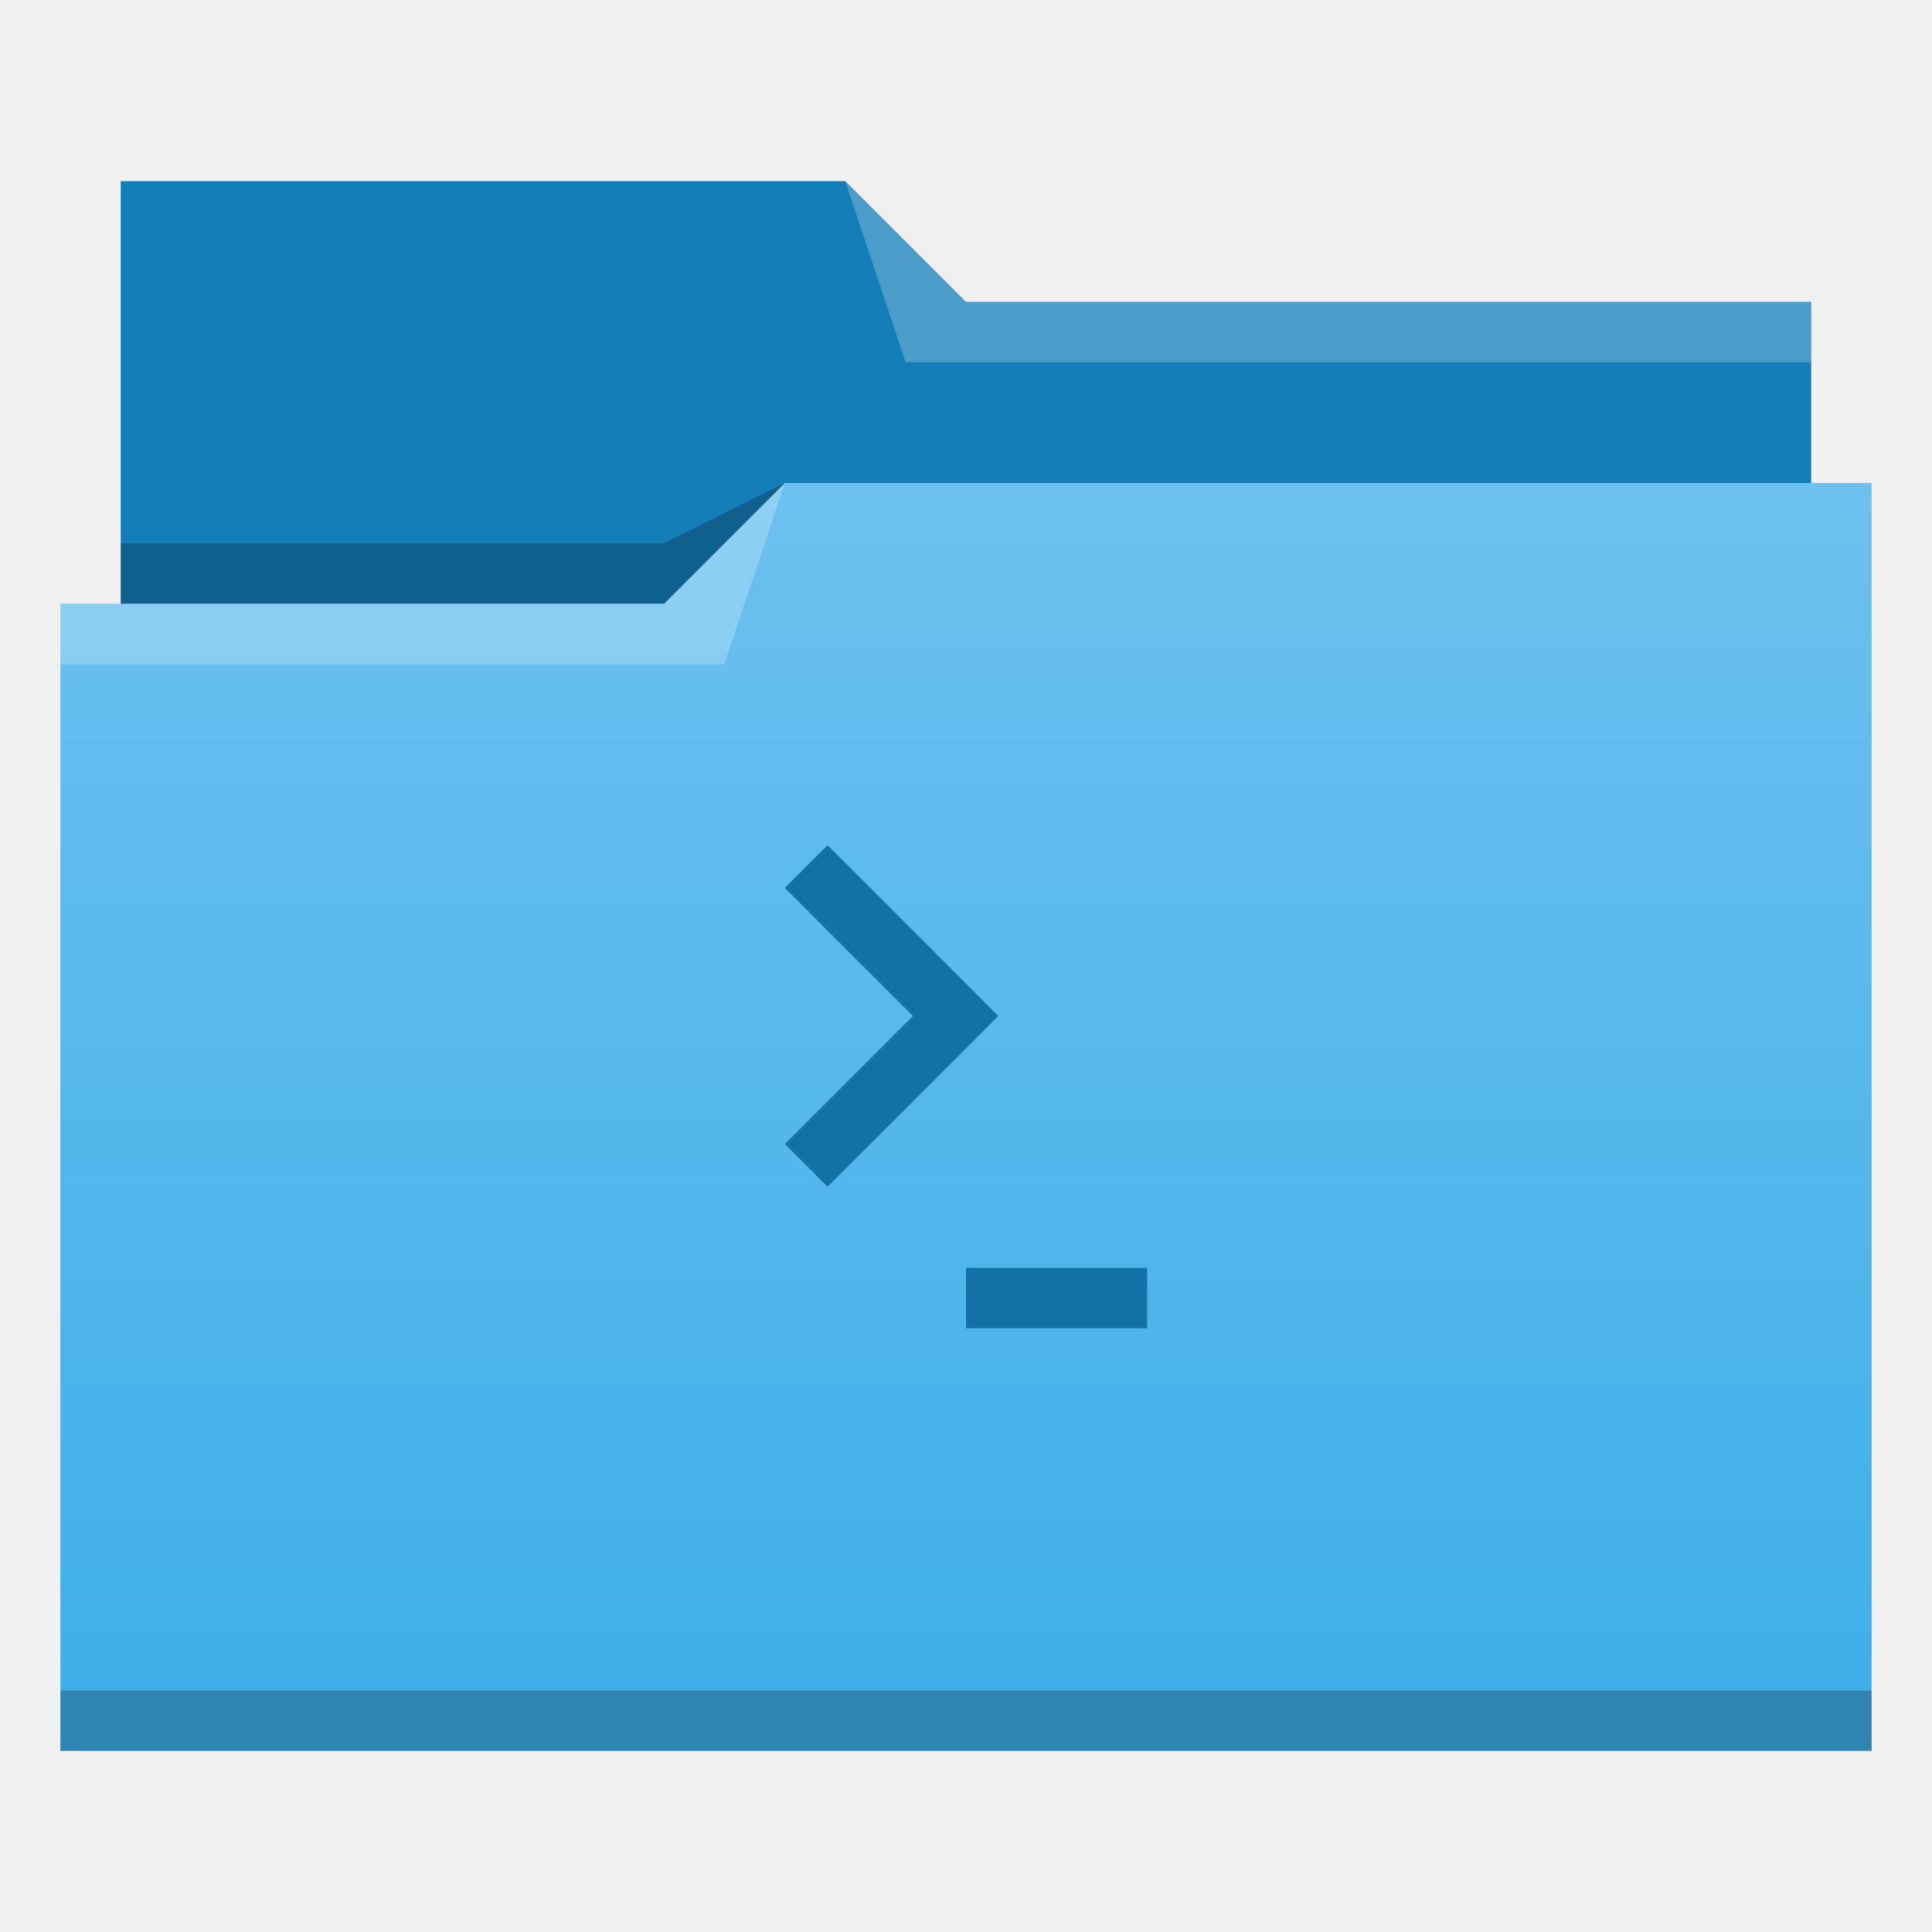
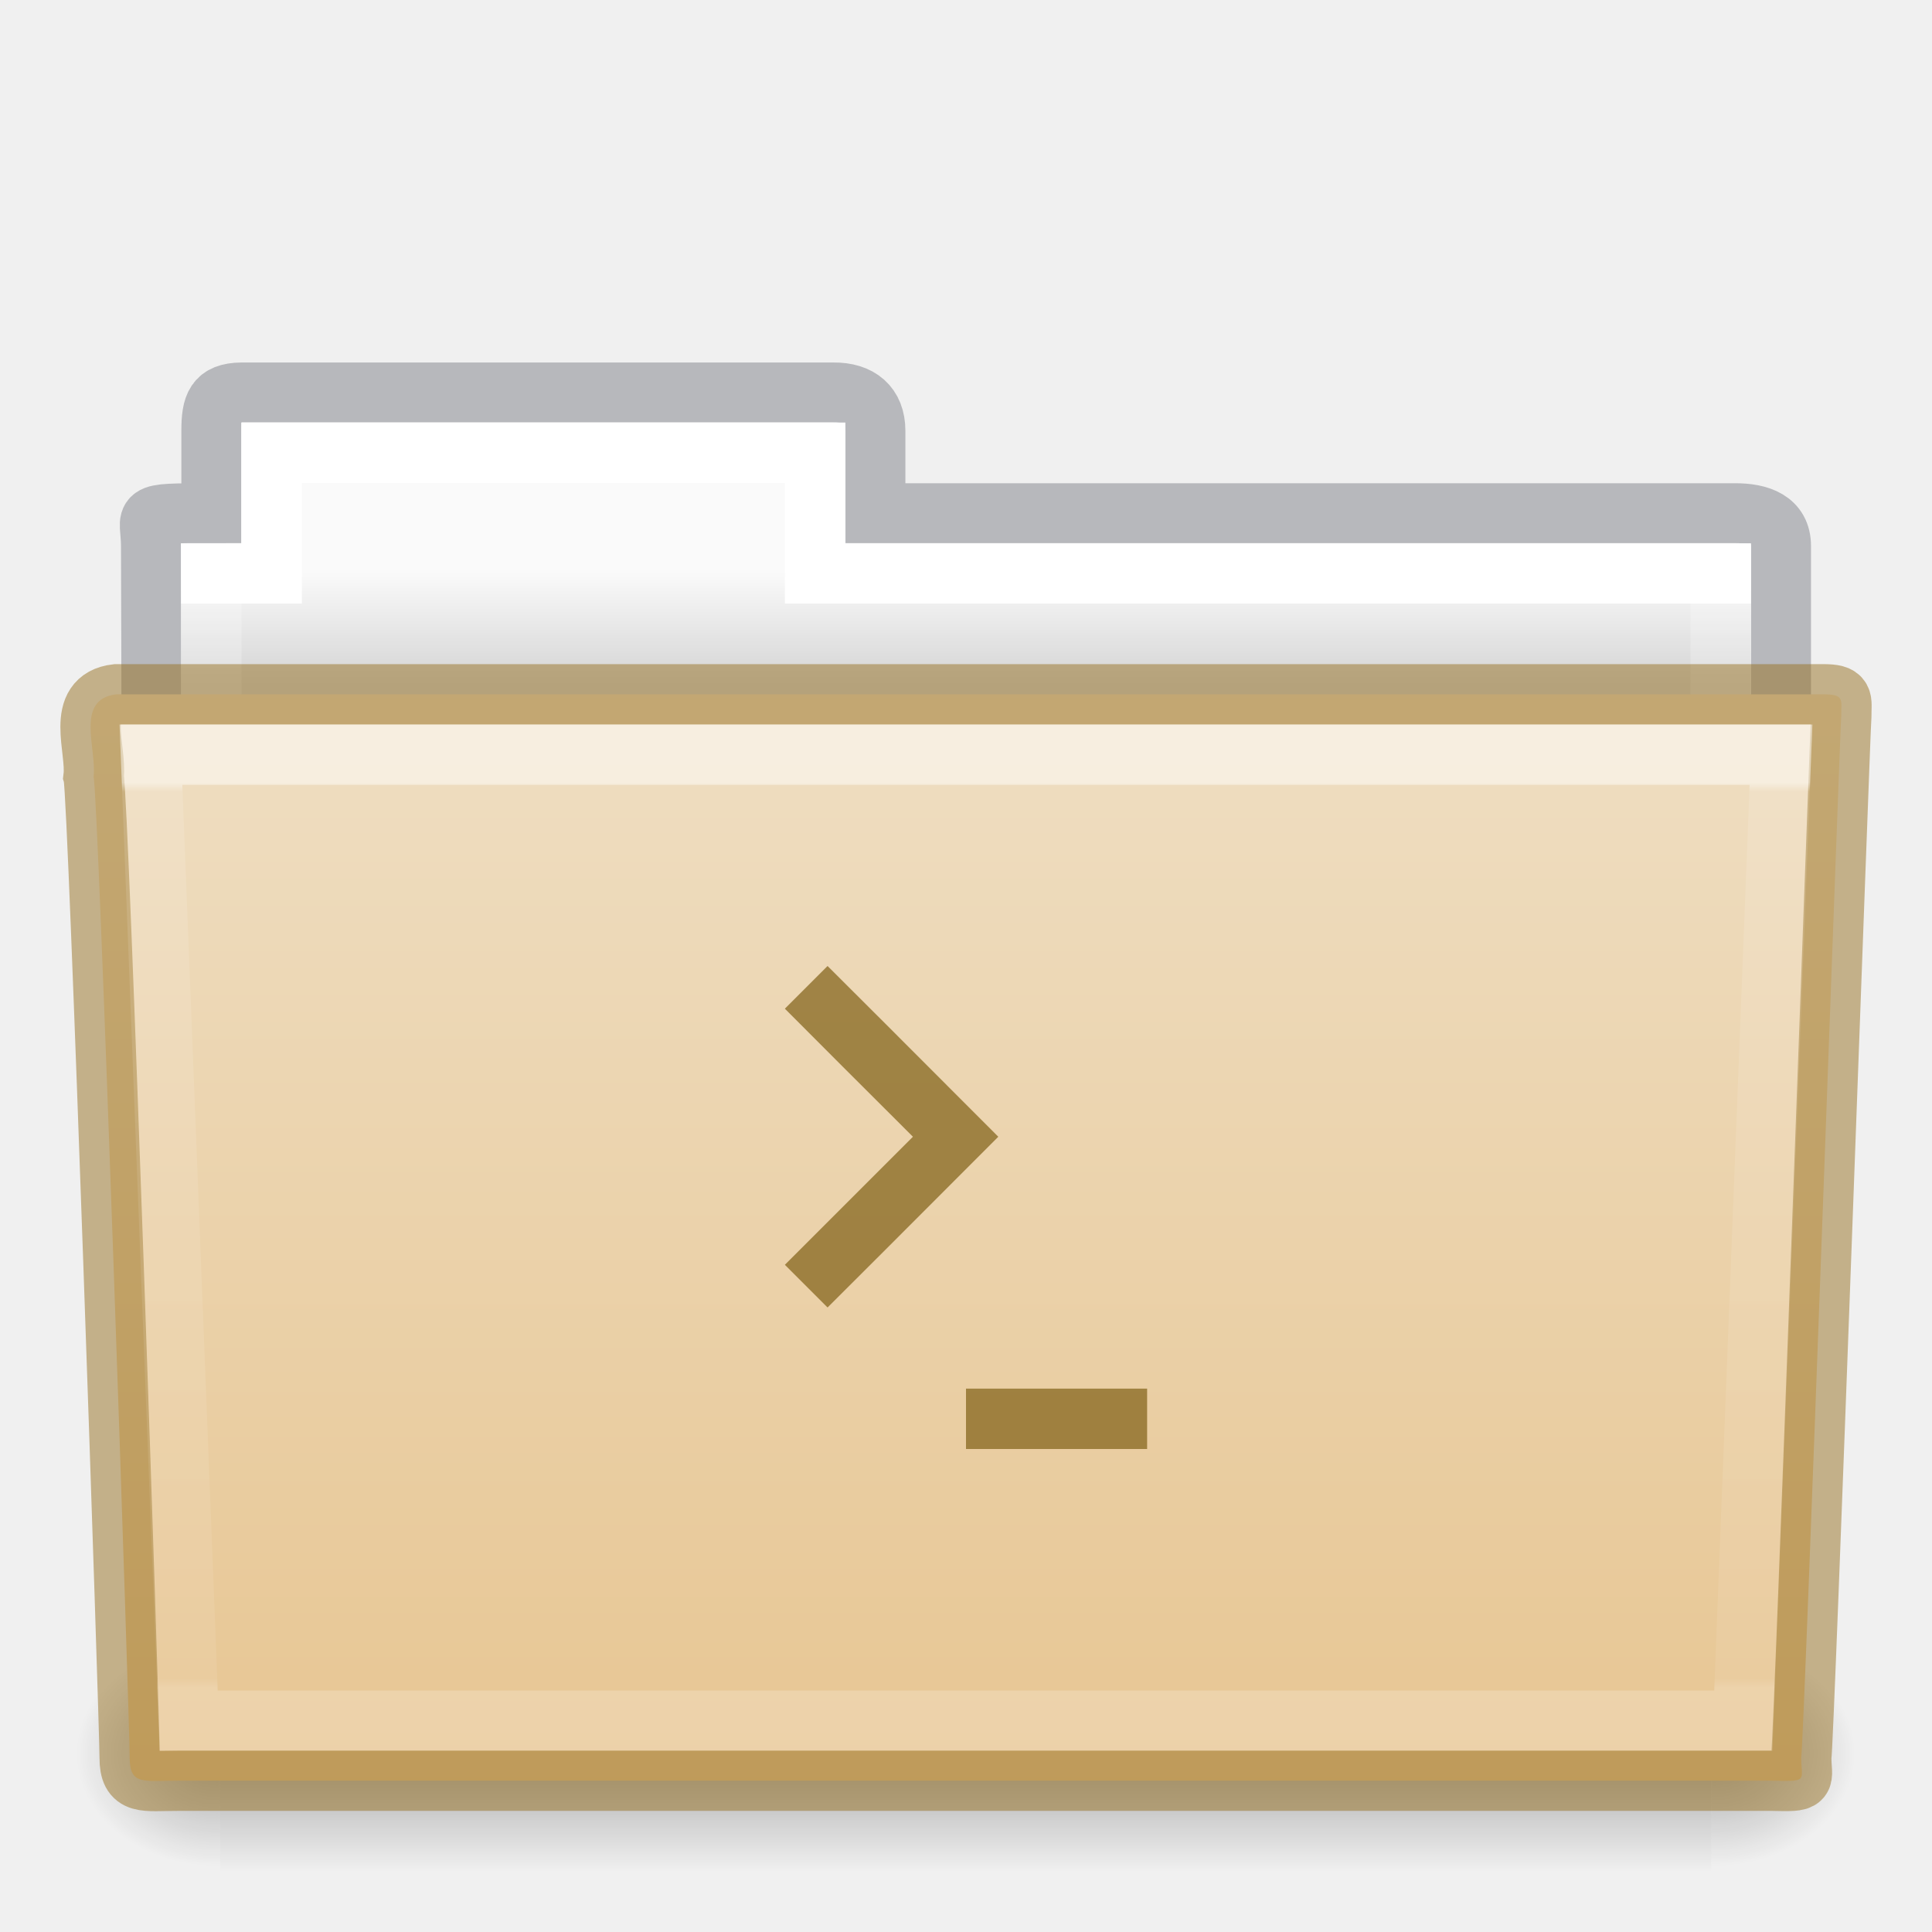
- <svg xmlns="http://www.w3.org/2000/svg" xmlns:xlink="http://www.w3.org/1999/xlink" width="32" version="1.1" height="32" viewBox="0 0 32 32">
-   <defs id="defs5455">
-     <linearGradient id="linearGradient4172-5">
-       <stop style="stop-color:#3daee9" id="stop4174-6" />
-       <stop offset="1" style="stop-color:#6cc1ef" id="stop4176-6" />
+ <svg xmlns="http://www.w3.org/2000/svg" xmlns:xlink="http://www.w3.org/1999/xlink" id="svg14288" height="32" width="32" version="1.1">
+   <defs id="defs14290">
+     <linearGradient gradientTransform="matrix(0.8918614,0,0,1.053911,3.120829,5.412539)" gradientUnits="userSpaceOnUse" xlink:href="#linearGradient3454-2-5-0-3-4" id="linearGradient5926" y2="21.387" x2="27.557" y1="7.163" x1="27.557" />
+     <linearGradient id="linearGradient3454-2-5-0-3-4">
+       <stop offset="0" style="stop-color:#ffffff;stop-opacity:1" id="stop3456-4-9-38-1-8" />
+       <stop offset="0.01" style="stop-color:#ffffff;stop-opacity:0.235" id="stop3458-39-80-3-5-5" />
+       <stop offset="0.99" style="stop-color:#ffffff;stop-opacity:0.157" id="stop3460-7-0-2-4-2" />
+       <stop offset="1" style="stop-color:#ffffff;stop-opacity:0.392" id="stop3462-0-9-8-7-2" />
    </linearGradient>
-     <linearGradient id="linearGradient4342" xlink:href="#linearGradient4172-5" y1="29" y2="8" gradientUnits="userSpaceOnUse" x2="0" />
+     <linearGradient gradientTransform="matrix(0.05114282,0,0,0.01591575,-2.489778,21.29927)" gradientUnits="userSpaceOnUse" xlink:href="#linearGradient5048-585-0" id="linearGradient5905" y2="609.505" x2="302.857" y1="366.648" x1="302.857" />
+     <linearGradient id="linearGradient5048-585-0">
+       <stop offset="0" style="stop-color:#000000;stop-opacity:0" id="stop2667-18" />
+       <stop offset="0.5" style="stop-color:#000000;stop-opacity:1" id="stop2669-9" />
+       <stop offset="1" style="stop-color:#000000;stop-opacity:0" id="stop2671-33" />
+     </linearGradient>
+     <radialGradient gradientTransform="matrix(0.01983573,0,0,0.01591575,16.38783,21.29927)" gradientUnits="userSpaceOnUse" xlink:href="#linearGradient5060-179-67" id="radialGradient5907" fy="486.648" fx="605.714" r="117.143" cy="486.648" cx="605.714" />
+     <linearGradient id="linearGradient5060-179-67">
+       <stop offset="0" style="stop-color:#000000;stop-opacity:1" id="stop2675-81" />
+       <stop offset="1" style="stop-color:#000000;stop-opacity:0" id="stop2677-2" />
+     </linearGradient>
+     <radialGradient gradientTransform="matrix(-0.01983573,0,0,0.01591575,15.60157,21.29927)" gradientUnits="userSpaceOnUse" xlink:href="#linearGradient5060-820-4" id="radialGradient5909" fy="486.648" fx="605.714" r="117.143" cy="486.648" cx="605.714" />
+     <linearGradient id="linearGradient5060-820-4">
+       <stop offset="0" style="stop-color:#000000;stop-opacity:1" id="stop2681-5" />
+       <stop offset="1" style="stop-color:#000000;stop-opacity:0" id="stop2683-00" />
+     </linearGradient>
+     <linearGradient gradientTransform="matrix(0.5438356,0,0,0.6146641,3.268879,5.091139)" gradientUnits="userSpaceOnUse" xlink:href="#linearGradient4325" id="linearGradient5903" y2="34.017" x2="21.571" y1="7.986" x1="21.571" />
+     <linearGradient id="linearGradient4325">
+       <stop offset="0" style="stop-color:#ffffff;stop-opacity:1" id="stop4327" />
+       <stop offset="0" style="stop-color:#ffffff;stop-opacity:0.235" id="stop4329" />
+       <stop offset="0.99" style="stop-color:#ffffff;stop-opacity:0.157" id="stop4331" />
+       <stop offset="1" style="stop-color:#ffffff;stop-opacity:0.392" id="stop4333" />
+     </linearGradient>
+     <linearGradient gradientTransform="matrix(0.6190476,0,0,0.6190476,-30.39181,1.428569)" gradientUnits="userSpaceOnUse" xlink:href="#linearGradient960" id="linearGradient5899" y2="16" x2="62.989" y1="13" x1="62.989" />
+     <linearGradient id="linearGradient960">
+       <stop id="stop956" style="stop-color:#fafafa;stop-opacity:1" offset="0" />
+       <stop id="stop958" style="stop-color:#d4d4d4;stop-opacity:1" offset="1" />
+     </linearGradient>
+     <linearGradient id="linearGradient4632-0-6-4-4-4">
+       <stop offset="0" style="stop-color:#efdfc4;stop-opacity:1" id="stop4634-4-4-7-4" />
+       <stop offset="1" style="stop-color:#e7c591;stop-opacity:1" id="stop4636-3-1-5-9" />
+     </linearGradient>
+     <linearGradient y2="103.251" x2="23.587" y1="64.737" x1="23.587" gradientTransform="matrix(0.5041322,0,0,0.4933339,4.108882,-20.93712)" gradientUnits="userSpaceOnUse" id="linearGradient1048" xlink:href="#linearGradient4632-0-6-4-4-4" />
  </defs>
-   <g id="layer1" transform="matrix(1 0 0 1 -384.5714 -515.798)">
-     <g id="layer1-0" transform="matrix(1 0 0 1 -0.000006 0)">
-       <path style="fill:#147eb8;fill-rule:evenodd" id="path4308" d="m 386.571,518.798 0,7 0,1 28,0 0,-6 -14,0 -2,-2 z" />
-       <path style="fill-opacity:0.235;fill-rule:evenodd" id="path4306" d="m 397.571,523.798 -2,1 -9,0 0,1 7,0 3,0 z" />
-       <path style="fill:url(#linearGradient4342)" id="rect4294" d="m 13,8 -2,2 -9,0 -1,0 0,19 11,0 1,0 18,0 0,-21 -18,0 z" transform="matrix(1 0 0 1 384.5714 515.798)" />
-       <path style="fill:#ffffff;fill-opacity:0.235;fill-rule:evenodd" id="path4304" d="m 397.571,523.798 -2,2 -10,0 0,1 11,0 z" />
-       <path style="fill:#ffffff;fill-opacity:0.235;fill-rule:evenodd" id="path4310" d="m 398.571,518.798 1,3 15,0 0,-1 -14,0 z" />
-       <rect width="30" x="385.571" y="543.798" height="1" style="fill-opacity:0.235" id="rect4292" />
-     </g>
-     <path style="fill:#1272a5" id="rect4176" d="M 13.707 14 L 13 14.707 L 13.949 15.658 L 15.121 16.828 L 13.949 18 L 13 18.949 L 13.707 19.656 L 14.658 18.707 L 16.535 16.828 L 14.658 14.949 L 13.707 14 z M 16 21 L 16 22 L 19 22 L 19 21 L 16 21 z " transform="matrix(1 0 0 1 384.5714 515.798)" />
-   </g>
+   <path d="m 4,6.5 c -0.433,0.005 -0.5,0.217 -0.5,0.635 v 1.365 c -1.246,0 -1,-0.002 -1,0.544 0.022,6.533 0,6.901 0,7.456 0.901,0 27,-2.349 27,-3.36 v -4.096 c 0,-0.418 -0.348,-0.549 -0.781,-0.544 h -14.219 v -1.365 c 0,-0.418 -0.264,-0.64 -0.698,-0.635 z" id="path3468-10" style="color:#000000;display:inline;overflow:visible;visibility:visible;opacity:0.5;fill:none;stroke:#7e8087;stroke-width:0.992;stroke-linecap:square;stroke-linejoin:miter;stroke-miterlimit:4;stroke-dasharray:none;stroke-dashoffset:0;stroke-opacity:1;marker:none;enable-background:accumulate;font-variant-east_asian:normal;vector-effect:none;fill-opacity:1" />
+   <path d="m 4,7 v 2 h -1 v 4 H 29 v -4 h -15 v -2 z" id="rect3409-5" style="color:#000000;display:inline;overflow:visible;visibility:visible;fill:url(#linearGradient5899);fill-opacity:1.0;fill-rule:nonzero;stroke:none;stroke-width:1;marker:none;enable-background:accumulate" />
+   <path d="m 4.5,7.5 v 2 h -1 v 4 H 28.5 v -4 h -15 v -2 z" id="rect3409" style="color:#000000;display:inline;overflow:visible;visibility:visible;fill:none;stroke:url(#linearGradient5903);stroke-width:1;stroke-linecap:round;stroke-linejoin:miter;stroke-miterlimit:4;stroke-dasharray:none;stroke-dashoffset:0;stroke-opacity:1;marker:none;enable-background:accumulate" />
+   <rect style="display:inline;overflow:visible;visibility:visible;opacity:0.3;fill:url(#linearGradient5905);fill-opacity:1;fill-rule:nonzero;stroke:none;stroke-width:1;marker:none" id="rect4173-1" y="27.135" x="3.647" height="3.865" width="24.695" />
+   <path style="display:inline;overflow:visible;visibility:visible;opacity:0.3;fill:url(#radialGradient5907);fill-opacity:1;fill-rule:nonzero;stroke:none;stroke-width:1;marker:none" id="path5058-4" d="m 28.342,27.135 c 0,0 0,3.865 0,3.865 1.021,0.007 2.469,-0.866 2.469,-1.933 0,-1.067 -1.14,-1.932 -2.469,-1.932 z" />
+   <path style="display:inline;overflow:visible;visibility:visible;opacity:0.3;fill:url(#radialGradient5909);fill-opacity:1;fill-rule:nonzero;stroke:none;stroke-width:1;marker:none" id="path5018-84" d="m 3.647,27.135 c 0,0 0,3.865 0,3.865 -1.021,0.007 -2.469,-0.866 -2.469,-1.933 0,-1.067 1.14,-1.932 2.469,-1.932 z" />
+   <path d="m 1.927,11.5 c -0.691,0.08 -0.322,0.903 -0.377,1.365 0.08,0.299 0.598,15.718 0.598,16.247 0,0.46 0.227,0.382 0.801,0.382 8.499,0 17.898,0 26.397,0 0.619,0.014 0.488,0.007 0.488,-0.389 0.045,-0.203 0.64,-16.978 0.663,-17.243 0,-0.279 0.058,-0.362 -0.305,-0.362 -9.076,0 -19.188,0 -28.265,0 z" id="path3388" style="color:#000000;display:inline;overflow:visible;visibility:visible;fill:url(#linearGradient1048);fill-opacity:1;fill-rule:nonzero;stroke:#987124;stroke-width:1;marker:none;enable-background:accumulate;font-variant-east_asian:normal;opacity:1;vector-effect:none;stroke-linecap:butt;stroke-linejoin:miter;stroke-miterlimit:4;stroke-dasharray:none;stroke-dashoffset:0;stroke-opacity:0.498" />
+   <path d="m 2.5,12.5 0.625,16 H 28.874 l 0.625,-16 z" id="path3309" style="color:#000000;display:inline;overflow:visible;visibility:visible;opacity:0.5;fill:none;stroke:url(#linearGradient5926);stroke-width:1;stroke-linecap:round;stroke-linejoin:miter;stroke-miterlimit:4;stroke-dasharray:none;stroke-dashoffset:0;stroke-opacity:1;marker:none;enable-background:accumulate" />
+   <path style="fill:#7e5f14;fill-opacity:0.698" id="rect4176" d="M 13.707,16 13,16.707 13.949,17.658 15.121,18.828 13.949,20 13,20.949 l 0.707,0.707 0.951,-0.949 1.877,-1.879 -1.877,-1.879 z M 16,23 v 1 h 3 v -1 z" />
</svg>
